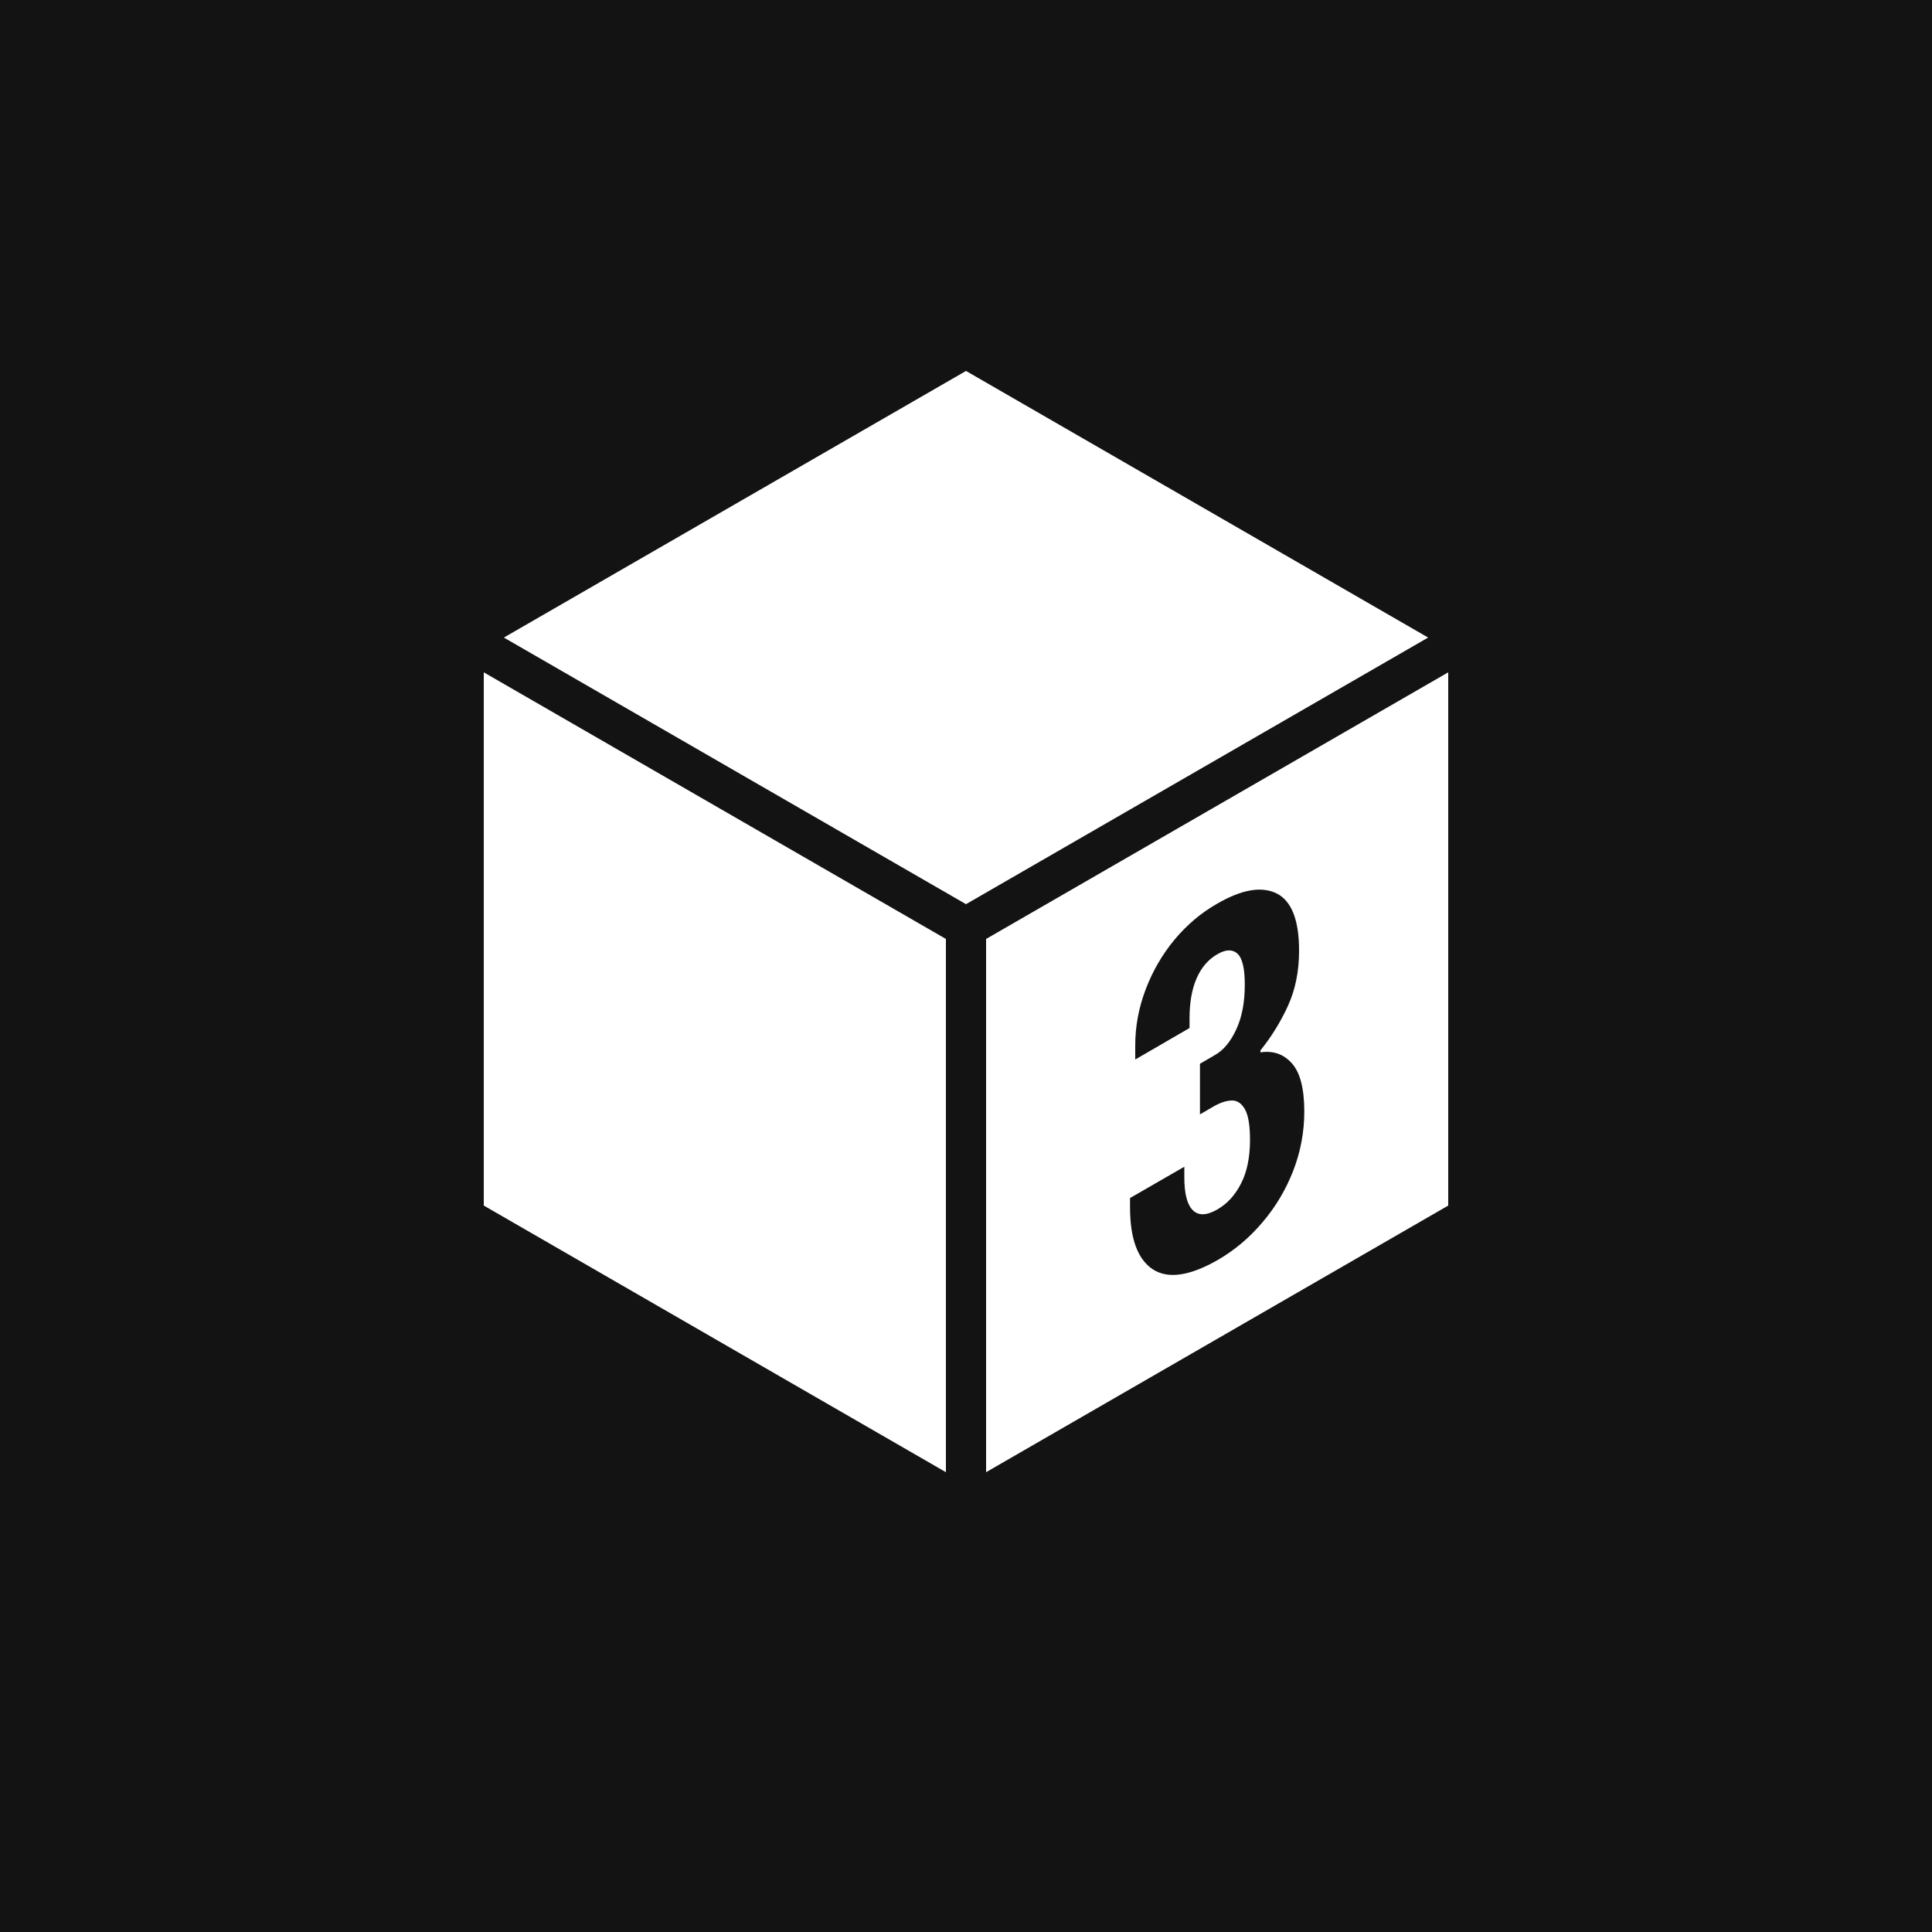
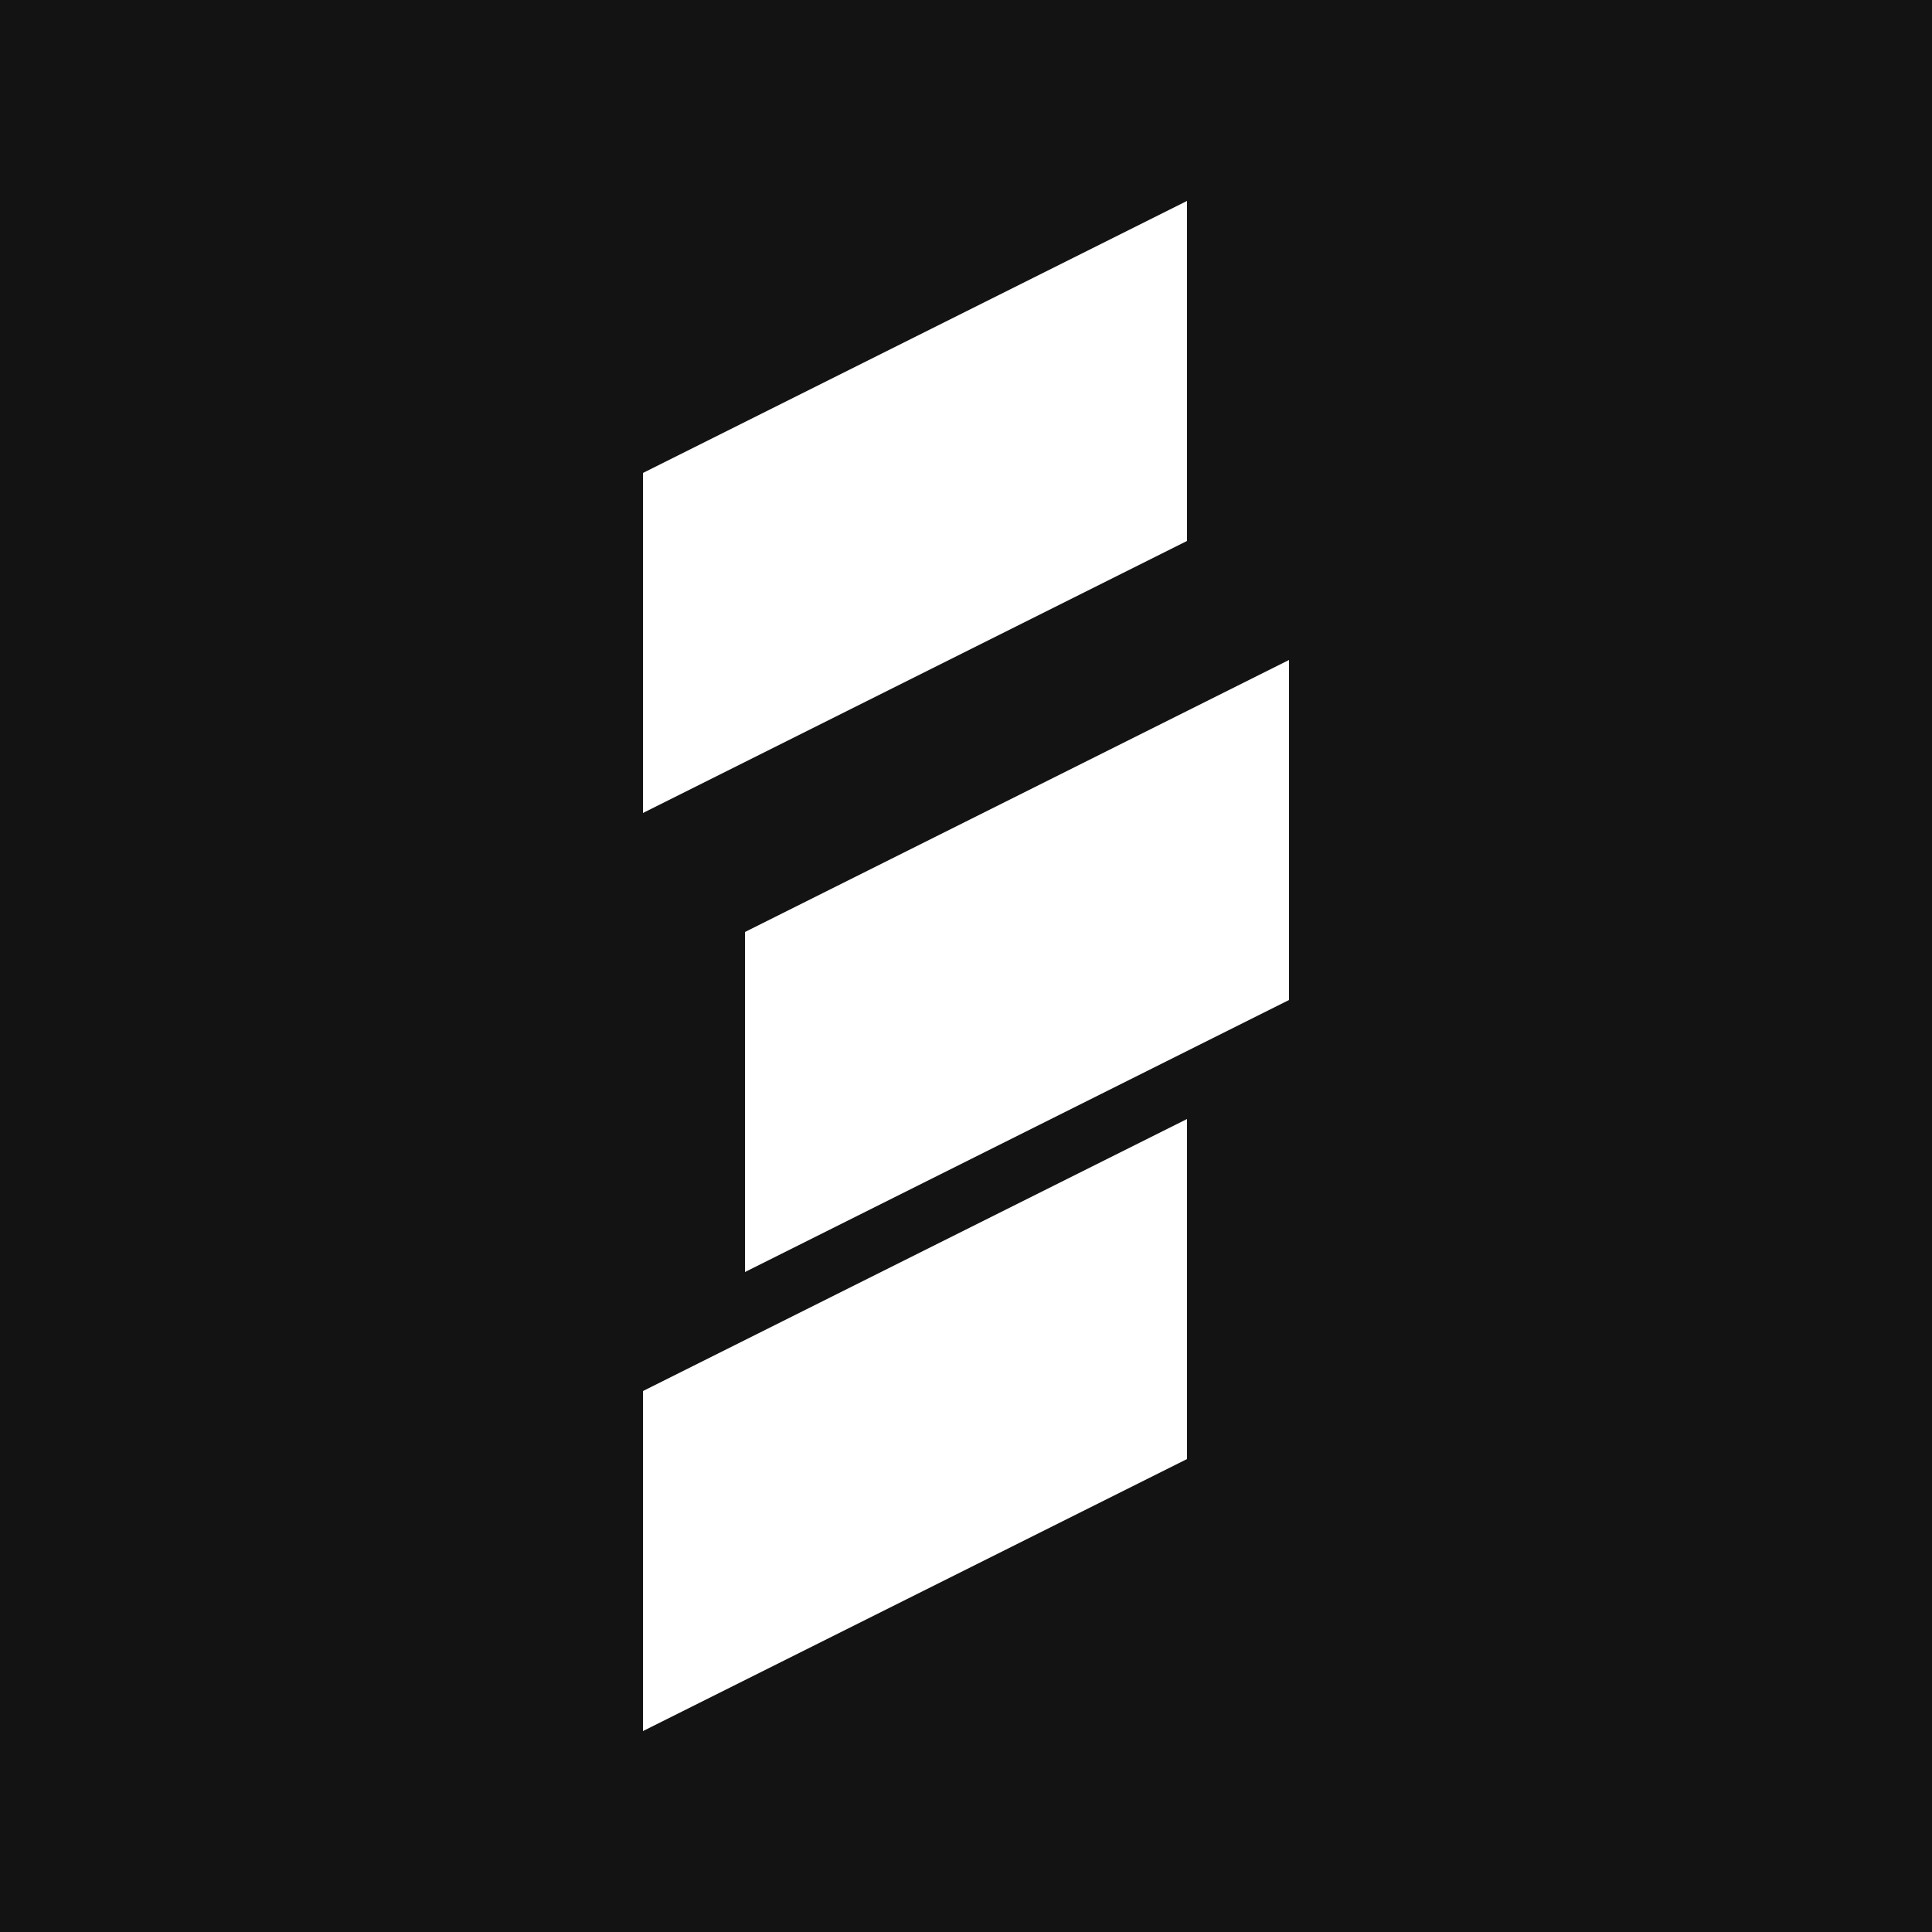
<svg xmlns="http://www.w3.org/2000/svg" viewBox="0 0 100 100">
-   <defs>
-     <mask id="c3f" maskUnits="userSpaceOnUse" x="0" y="0" width="100" height="100">
-       <rect width="100" height="100" fill="#fff" />
-       <path fill="#000" d="M63.06 65.20Q60.85 66.47 59.67 65.70Q58.49 64.92 58.49 62.48V62.01L61.30 60.39V60.93Q61.30 62.21 61.74 62.64Q62.18 63.08 63.01 62.60Q63.78 62.16 64.24 61.25Q64.70 60.35 64.70 59.00Q64.70 57.88 64.44 57.42Q64.18 56.96 63.77 56.96Q63.35 56.97 62.85 57.25L62.11 57.68V55.06L62.90 54.60Q63.55 54.23 63.99 53.28Q64.43 52.34 64.43 50.96Q64.43 49.71 64.05 49.36Q63.66 49.01 63.01 49.39Q62.31 49.79 61.94 50.63Q61.57 51.47 61.57 52.72V53.21L58.76 54.84V54.11Q58.76 52.63 59.30 51.21Q59.84 49.79 60.79 48.64Q61.75 47.49 62.99 46.78Q64.90 45.67 66.07 46.24Q67.24 46.82 67.24 49.21Q67.24 50.79 66.67 52.05Q66.10 53.30 65.24 54.37V54.47Q66.23 54.32 66.87 55.04Q67.51 55.76 67.51 57.53Q67.51 59.11 66.94 60.59Q66.37 62.06 65.36 63.25Q64.36 64.44 63.06 65.20Z" />
-     </mask>
-   </defs>
  <rect width="100" height="100" fill="#131313" />
-   <g fill="#ffffff" mask="url(#c3f)">
-     <polygon points="50,18 76,33 50,48 24,33" transform="translate(50 33) scale(0.92) translate(-50 -33)" />
-     <polygon points="24,33 50,48 50,78 24,63" transform="translate(37 55.5) scale(0.92) translate(-37 -55.5)" />
-     <polygon points="76,33 50,48 50,78 76,63" transform="translate(63 55.5) scale(0.92) translate(-63 -55.5)" />
+   <g fill="#ffffff" transform="translate(50 50) scale(0.88) translate(-53 -48)">
+     <polygon points="34,19 66,3 66,23 34,39" />
+     <polygon points="40,46 72,30 72,50 40,66" />
+     <polygon points="34,73 66,57 66,77 34,93" />
  </g>
</svg>
